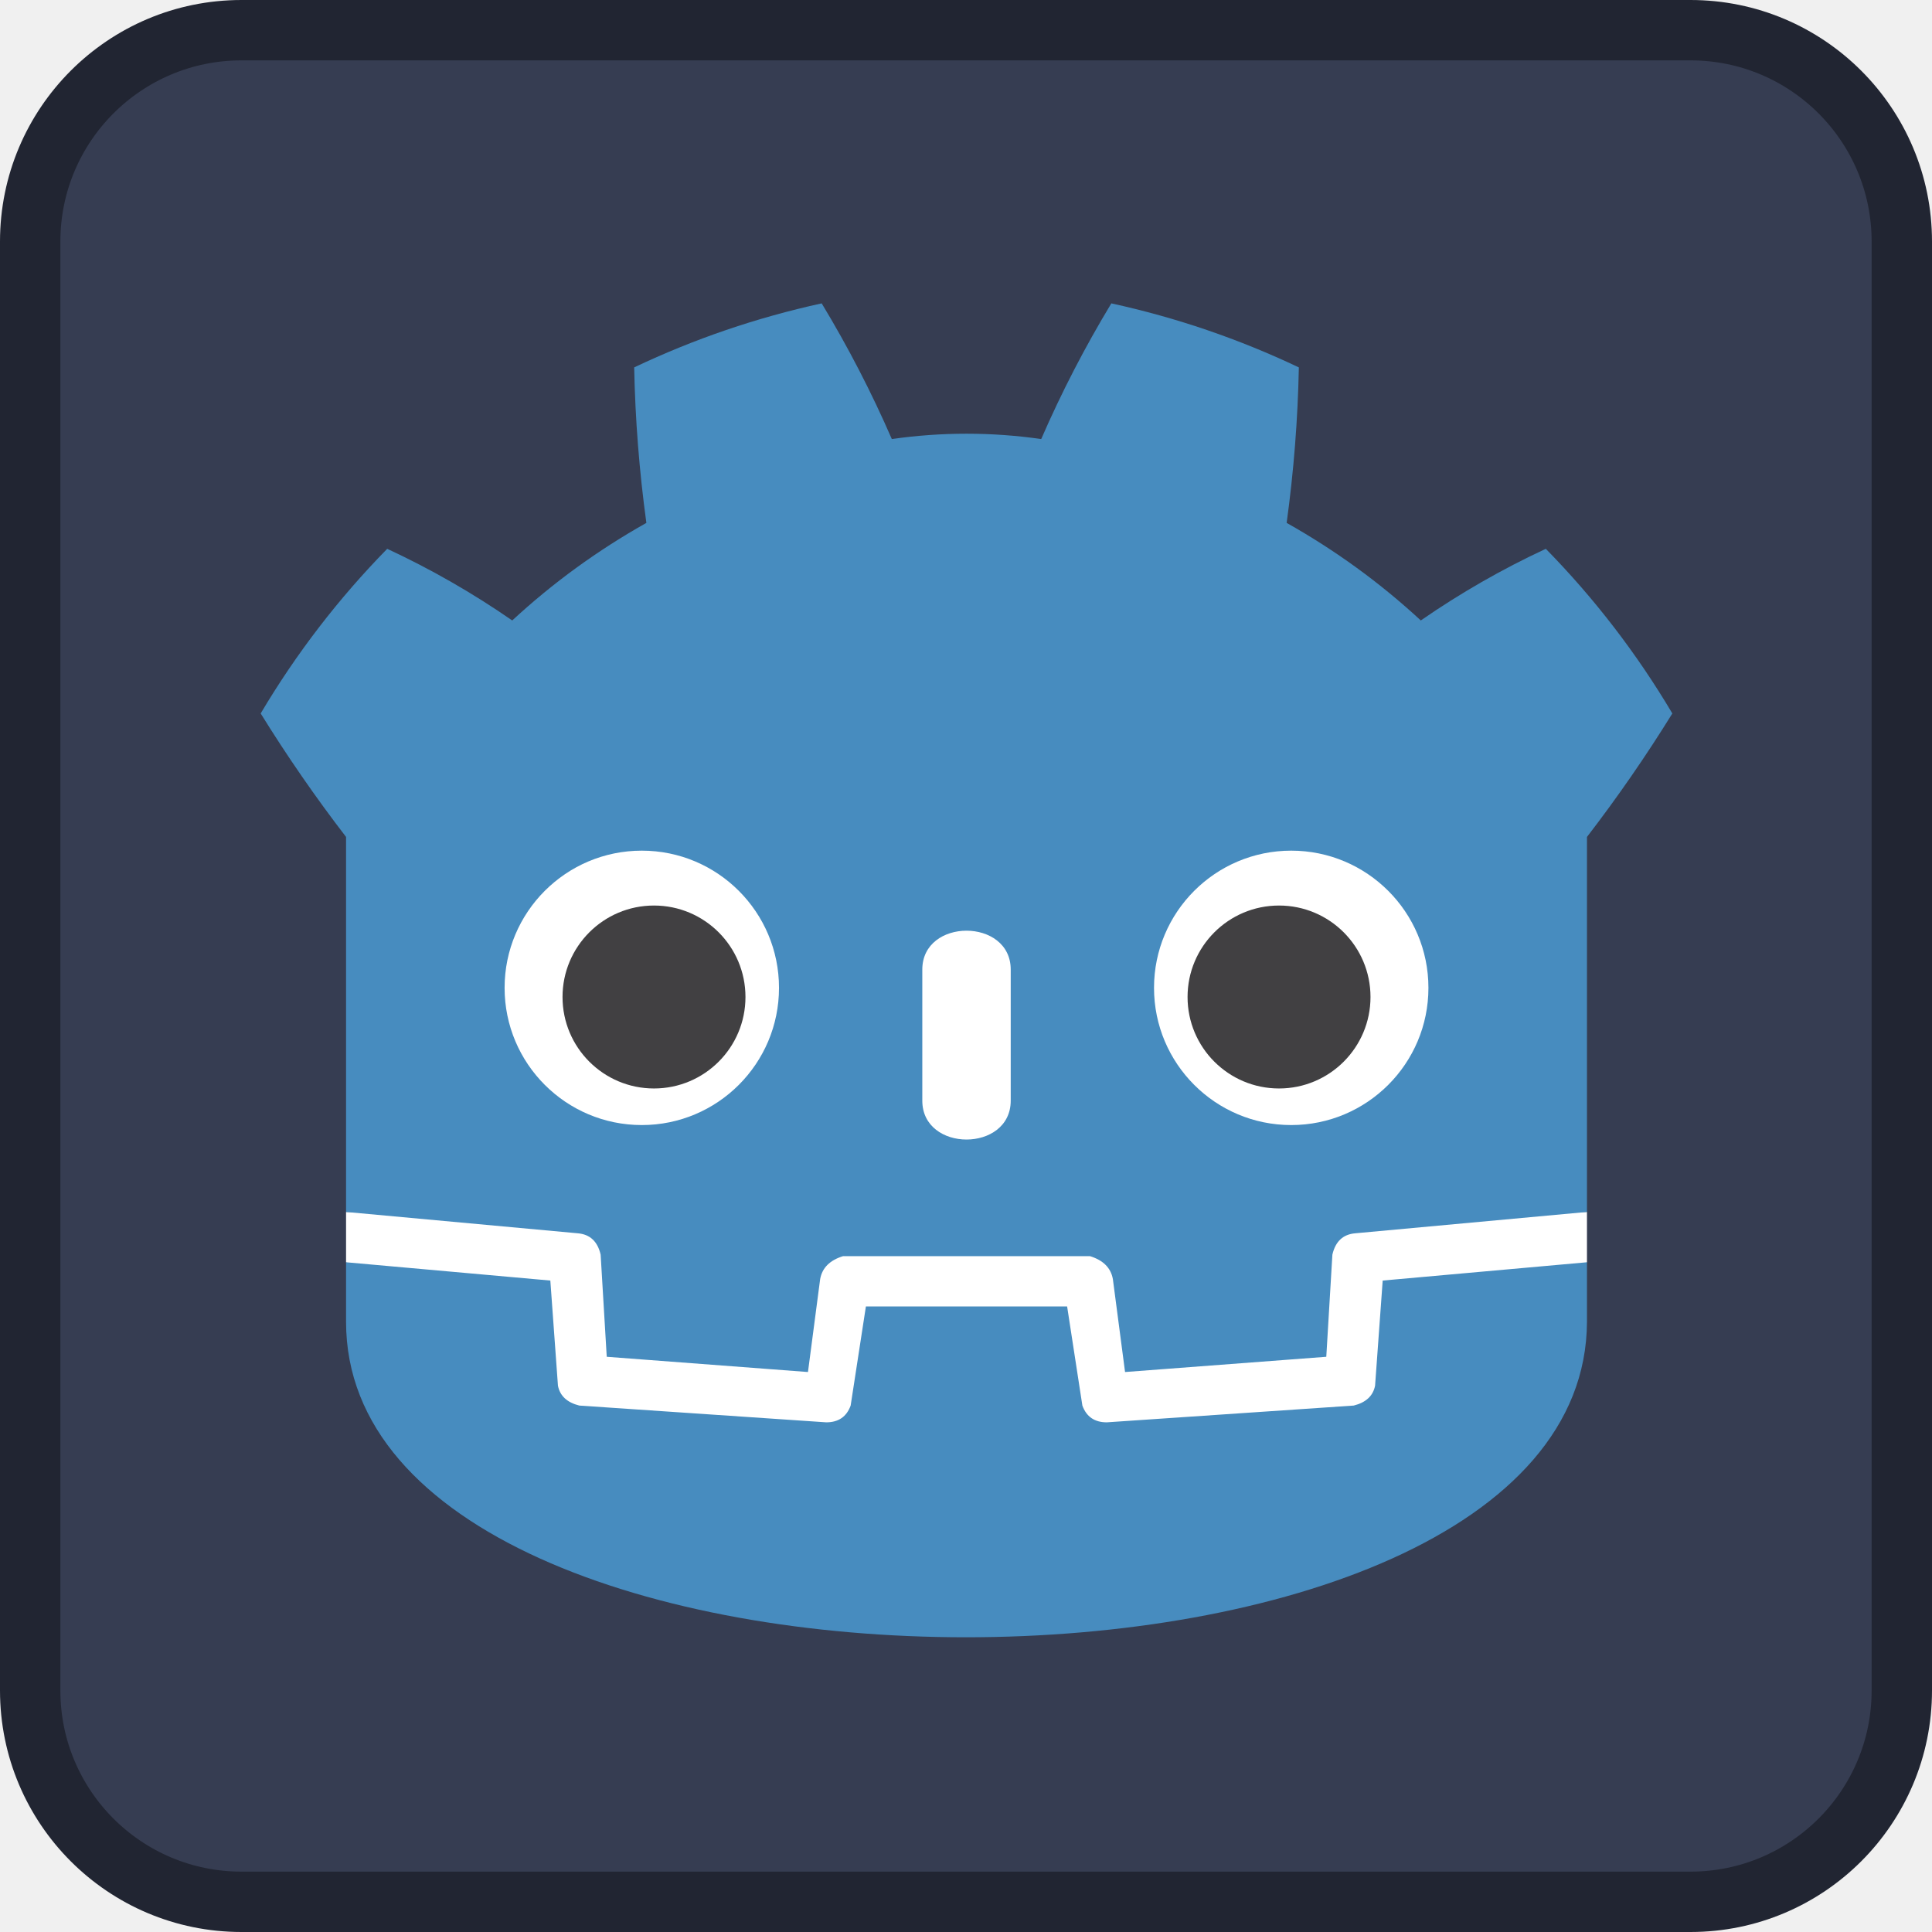
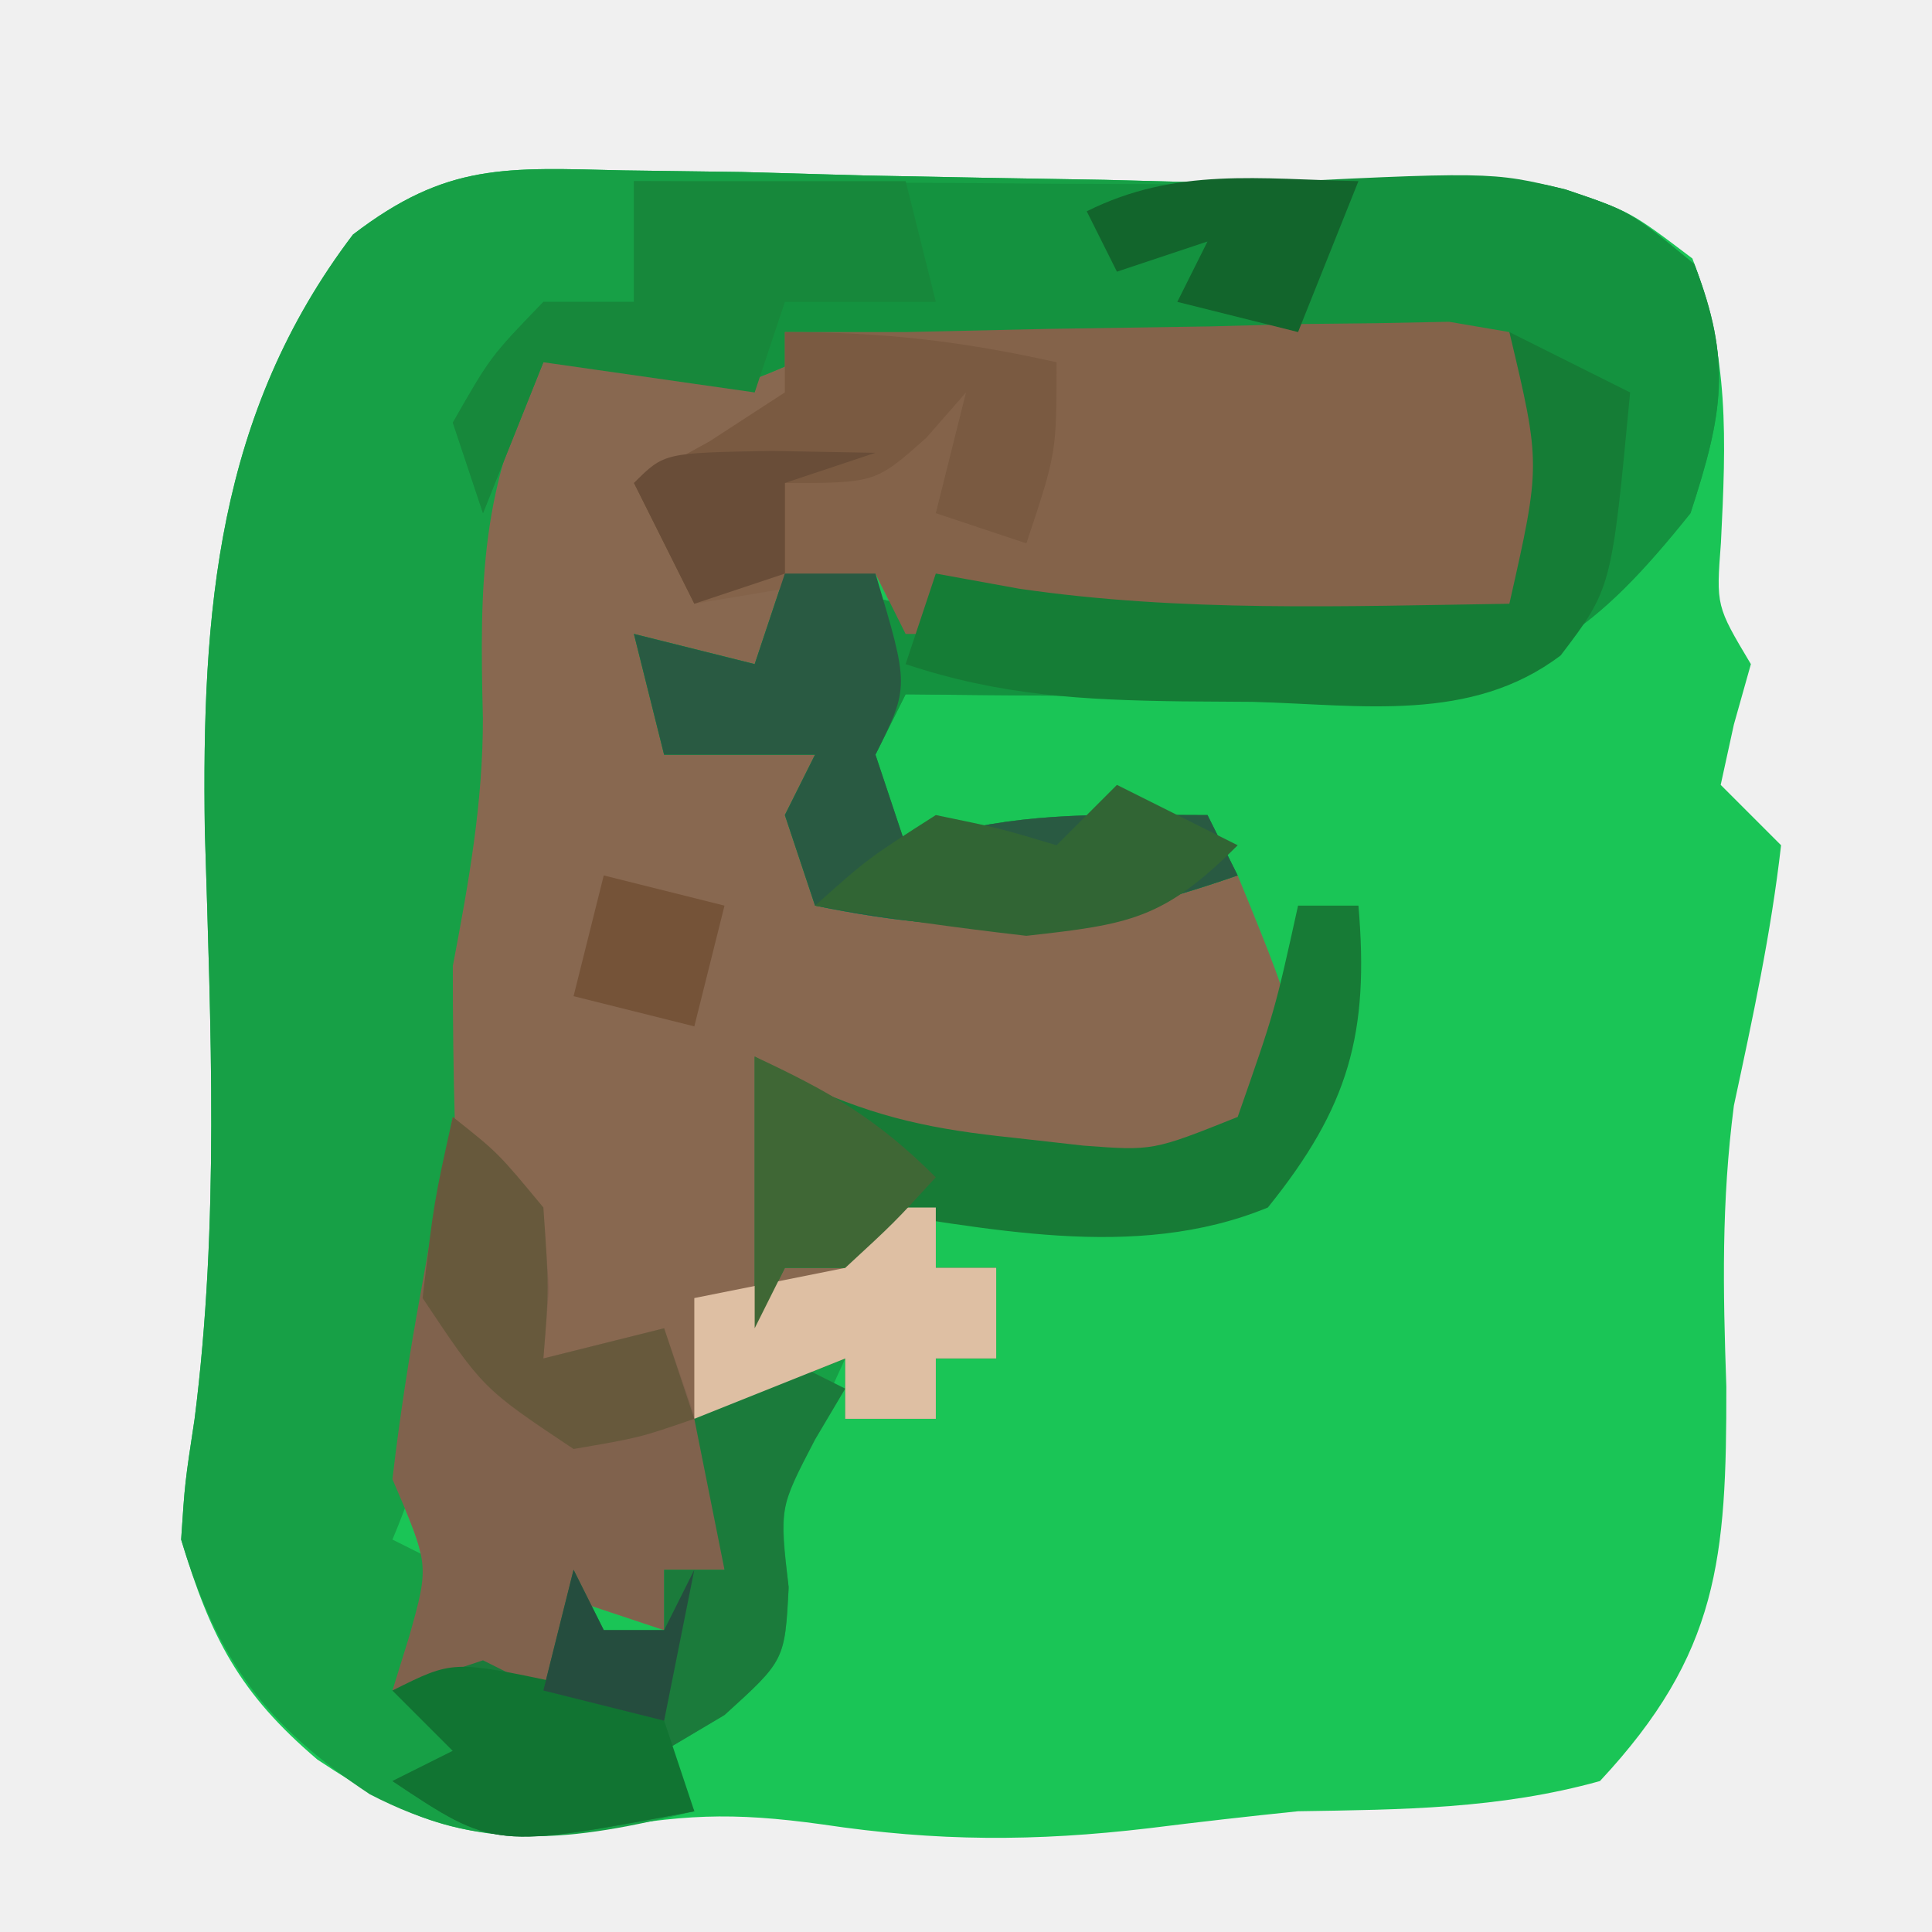
- <svg xmlns="http://www.w3.org/2000/svg" width="128" height="128">
-   <rect width="124" height="124" x="2" y="2" fill="#363d52" stroke="#212532" stroke-width="4" rx="14" />
-   <g fill="#fff" transform="translate(12.322 12.322)scale(.101)">
-     <path d="M105 673v33q407 354 814 0v-33z" />
-     <path fill="#478cbf" d="m105 673 152 14q12 1 15 14l4 67 132 10 8-61q2-11 15-15h162q13 4 15 15l8 61 132-10 4-67q3-13 15-14l152-14V427q30-39 56-81-35-59-83-108-43 20-82 47-40-37-88-64 7-51 8-102-59-28-123-42-26 43-46 89-49-7-98 0-20-46-46-89-64 14-123 42 1 51 8 102-48 27-88 64-39-27-82-47-48 49-83 108 26 42 56 81zm0 33v39c0 276 813 276 814 0v-39l-134 12-5 69q-2 10-14 13l-162 11q-12 0-16-11l-10-65H446l-10 65q-4 11-16 11l-162-11q-12-3-14-13l-5-69z" />
-     <path d="M483 600c0 34 58 34 58 0v-86c0-34-58-34-58 0z" />
-     <circle cx="725" cy="526" r="90" />
-     <circle cx="299" cy="526" r="90" />
-   </g>
-   <g fill="#414042" transform="translate(12.322 12.322)scale(.101)">
-     <circle cx="307" cy="532" r="60" />
-     <circle cx="717" cy="532" r="60" />
-   </g>
+ <svg xmlns="http://www.w3.org/2000/svg" version="1.1" width="64" height="64">
+   <path d="M0 0 C2.133 0.711 2.133 0.711 4.195 2.273 C5.43 5.483 5.31 8.279 5.141 11.688 C4.981 13.782 4.981 13.782 6.133 15.711 C5.854 16.701 5.854 16.701 5.57 17.711 C5.426 18.371 5.282 19.031 5.133 19.711 C5.793 20.371 6.453 21.031 7.133 21.711 C6.8 24.64 6.188 27.456 5.57 30.336 C5.154 33.549 5.208 36.418 5.32 39.648 C5.327 45.337 5.077 48.485 1.133 52.711 C-2.198 53.638 -5.427 53.656 -8.867 53.711 C-10.515 53.88 -12.161 54.067 -13.805 54.273 C-17.575 54.718 -20.827 54.717 -24.617 54.148 C-27.631 53.73 -29.339 53.802 -32.43 54.398 C-36.406 54.76 -38.094 54.157 -41.352 52 C-43.942 49.797 -44.886 47.961 -45.867 44.711 C-45.742 42.823 -45.742 42.823 -45.422 40.723 C-44.597 34.233 -44.885 27.764 -45.082 21.238 C-45.188 13.982 -44.681 7.418 -40.175 1.481 C-37.055 -0.912 -35.103 -0.735 -31.203 -0.645 C-29.917 -0.627 -28.63 -0.61 -27.305 -0.592 C-25.95 -0.554 -24.596 -0.516 -23.242 -0.477 C-20.583 -0.421 -17.925 -0.376 -15.266 -0.332 C-13.497 -0.286 -13.497 -0.286 -11.693 -0.239 C-1.682 -0.416 -1.682 -0.416 0 0 Z " fill="#1AC556" transform="translate(51.86719,6.289062)" />
+   <path d="M0 0 C2.102 0.659 2.102 0.659 4.121 0.047 C8.514 -0.753 12.856 -0.725 17.312 -0.75 C18.227 -0.771 19.142 -0.791 20.084 -0.812 C20.957 -0.818 21.831 -0.823 22.73 -0.828 C23.526 -0.837 24.322 -0.847 25.141 -0.856 C26.123 -0.68 26.123 -0.68 27.125 -0.5 C29.125 2.5 29.125 2.5 28.75 5.688 C28.544 6.616 28.337 7.544 28.125 8.5 C24.186 9.437 20.543 9.604 16.5 9.562 C15.373 9.553 14.247 9.544 13.086 9.535 C12.109 9.524 11.132 9.512 10.125 9.5 C9.135 9.5 8.145 9.5 7.125 9.5 C6.795 8.84 6.465 8.18 6.125 7.5 C4.805 8.82 3.485 10.14 2.125 11.5 C1.135 11.17 0.145 10.84 -0.875 10.5 C-0.875 11.16 -0.875 11.82 -0.875 12.5 C0.775 12.83 2.425 13.16 4.125 13.5 C4.125 15.15 4.125 16.8 4.125 18.5 C4.888 18.314 5.651 18.129 6.438 17.938 C9.125 17.5 9.125 17.5 12.125 18.5 C14.134 18.224 16.137 17.898 18.125 17.5 C20.34 22.915 20.34 22.915 19.25 25.875 C18.879 26.411 18.508 26.948 18.125 27.5 C12.195 27.701 8.46 27.167 3.125 24.5 C3.125 25.304 3.125 26.109 3.125 26.938 C3.125 28.125 3.125 29.312 3.125 30.5 C3.785 30.5 4.445 30.5 5.125 30.5 C5.125 29.84 5.125 29.18 5.125 28.5 C6.115 28.5 7.105 28.5 8.125 28.5 C8.125 29.16 8.125 29.82 8.125 30.5 C8.785 30.5 9.445 30.5 10.125 30.5 C10.125 31.49 10.125 32.48 10.125 33.5 C9.465 33.5 8.805 33.5 8.125 33.5 C8.125 34.16 8.125 34.82 8.125 35.5 C7.135 35.5 6.145 35.5 5.125 35.5 C5.125 34.84 5.125 34.18 5.125 33.5 C3.063 35.312 3.063 35.312 1.125 37.5 C1.125 38.49 1.125 39.48 1.125 40.5 C0.465 40.5 -0.195 40.5 -0.875 40.5 C-0.875 41.16 -0.875 41.82 -0.875 42.5 C-1.865 42.17 -2.855 41.84 -3.875 41.5 C-4.205 42.49 -4.535 43.48 -4.875 44.5 C-6.525 44.5 -8.175 44.5 -9.875 44.5 C-9.689 43.902 -9.504 43.304 -9.312 42.688 C-8.654 40.336 -8.654 40.336 -9.875 37.5 C-9.754 35.414 -9.754 35.414 -9.438 33.125 C-9.027 29.882 -8.779 26.774 -8.875 23.5 C-8.875 20.478 -8.492 17.61 -8.086 14.621 C-7.802 12.243 -7.802 12.243 -8 8.812 C-7.86 5.091 -7.174 3.396 -4.875 0.5 C-1.875 -0.5 -1.875 -0.5 0 0 Z " fill="#886850" transform="translate(22.875,11.5)" />
+   <path d="M0 0 C2.137 0.723 2.137 0.723 4.262 2.473 C5.518 5.704 5.21 7.435 4.137 10.723 C1.018 14.621 -0.983 16.093 -5.863 16.723 C-8.644 16.791 -11.397 16.817 -14.176 16.785 C-14.916 16.781 -15.657 16.776 -16.42 16.771 C-18.234 16.76 -20.049 16.742 -21.863 16.723 C-22.193 17.383 -22.523 18.043 -22.863 18.723 C-22.533 19.713 -22.203 20.703 -21.863 21.723 C-20.966 21.475 -20.966 21.475 -20.051 21.223 C-17.293 20.592 -14.687 20.723 -11.863 20.723 C-11.368 21.713 -11.368 21.713 -10.863 22.723 C-16.029 24.515 -19.374 24.843 -24.863 23.723 C-25.193 22.733 -25.523 21.743 -25.863 20.723 C-25.533 20.063 -25.203 19.403 -24.863 18.723 C-26.513 18.723 -28.163 18.723 -29.863 18.723 C-30.193 17.403 -30.523 16.083 -30.863 14.723 C-29.543 15.053 -28.223 15.383 -26.863 15.723 C-26.533 14.733 -26.203 13.743 -25.863 12.723 C-25.265 12.888 -24.667 13.053 -24.051 13.223 C-21.75 13.834 -21.75 13.834 -18.863 13.723 C-13.197 13.723 -7.53 13.723 -1.863 13.723 C-1.533 11.413 -1.203 9.103 -0.863 6.723 C-5.258 5.635 -9.552 5.573 -14.051 5.598 C-14.775 5.594 -15.498 5.59 -16.244 5.586 C-20.182 5.518 -20.182 5.518 -23.863 6.723 C-23.863 6.063 -23.863 5.403 -23.863 4.723 C-24.461 5.073 -25.06 5.424 -25.676 5.785 C-27.863 6.723 -27.863 6.723 -30.863 5.723 C-31.853 5.723 -32.843 5.723 -33.863 5.723 C-35.954 9.774 -35.978 13.074 -35.867 17.508 C-35.862 20.32 -36.338 22.965 -36.863 25.723 C-36.863 27.479 -36.847 29.236 -36.793 30.992 C-36.685 36.005 -36.882 40.017 -38.863 44.723 C-38.203 45.053 -37.543 45.383 -36.863 45.723 C-37.523 47.043 -38.183 48.363 -38.863 49.723 C-37.378 49.228 -37.378 49.228 -35.863 48.723 C-35.203 49.053 -34.543 49.383 -33.863 49.723 C-33.533 48.403 -33.203 47.083 -32.863 45.723 C-32.533 46.383 -32.203 47.043 -31.863 47.723 C-31.203 47.723 -30.543 47.723 -29.863 47.723 C-29.863 47.063 -29.863 46.403 -29.863 45.723 C-29.203 45.723 -28.543 45.723 -27.863 45.723 C-28.358 43.248 -28.358 43.248 -28.863 40.723 C-27.213 40.063 -25.563 39.403 -23.863 38.723 C-24.193 39.445 -24.523 40.166 -24.863 40.91 C-26.034 43.638 -26.034 43.638 -25.738 46.348 C-25.863 48.723 -25.863 48.723 -27.863 50.535 C-28.853 51.123 -28.853 51.123 -29.863 51.723 C-29.533 52.383 -29.203 53.043 -28.863 53.723 C-32.972 54.729 -35.847 55.112 -39.613 53.16 C-43.062 50.877 -44.646 48.754 -45.863 44.723 C-45.738 42.835 -45.738 42.835 -45.418 40.734 C-44.593 34.245 -44.881 27.776 -45.078 21.25 C-45.184 13.993 -44.677 7.43 -40.171 1.493 C-37.051 -0.9 -35.099 -0.723 -31.199 -0.633 C-29.913 -0.615 -28.626 -0.598 -27.301 -0.58 C-25.947 -0.543 -24.592 -0.504 -23.238 -0.465 C-20.579 -0.409 -17.921 -0.364 -15.262 -0.32 C-13.493 -0.274 -13.493 -0.274 -11.689 -0.227 C-1.665 -0.405 -1.665 -0.405 0 0 Z " fill="#17A046" transform="translate(51.86328,6.277344)" />
+   <path d="M0 0 C2.137 0.723 2.137 0.723 4.262 2.473 C5.518 5.704 5.21 7.435 4.137 10.723 C1.018 14.621 -0.983 16.093 -5.863 16.723 C-8.644 16.791 -11.397 16.817 -14.176 16.785 C-14.916 16.781 -15.657 16.776 -16.42 16.771 C-18.234 16.76 -20.049 16.742 -21.863 16.723 C-22.193 17.383 -22.523 18.043 -22.863 18.723 C-22.533 19.713 -22.203 20.703 -21.863 21.723 C-20.966 21.475 -20.966 21.475 -20.051 21.223 C-17.293 20.592 -14.687 20.723 -11.863 20.723 C-11.533 21.383 -11.203 22.043 -10.863 22.723 C-16.029 24.515 -19.374 24.843 -24.863 23.723 C-25.193 22.733 -25.523 21.743 -25.863 20.723 C-25.533 20.063 -25.203 19.403 -24.863 18.723 C-26.513 18.723 -28.163 18.723 -29.863 18.723 C-30.193 17.403 -30.523 16.083 -30.863 14.723 C-29.543 15.053 -28.223 15.383 -26.863 15.723 C-26.533 14.733 -26.203 13.743 -25.863 12.723 C-25.265 12.888 -24.667 13.053 -24.051 13.223 C-21.75 13.834 -21.75 13.834 -18.863 13.723 C-13.197 13.723 -7.53 13.723 -1.863 13.723 C-1.533 11.413 -1.203 9.103 -0.863 6.723 C-5.258 5.635 -9.552 5.573 -14.051 5.598 C-14.775 5.594 -15.498 5.59 -16.244 5.586 C-20.182 5.518 -20.182 5.518 -23.863 6.723 C-23.863 6.063 -23.863 5.403 -23.863 4.723 C-24.461 5.073 -25.06 5.424 -25.676 5.785 C-27.863 6.723 -27.863 6.723 -30.863 5.723 C-31.853 5.723 -32.843 5.723 -33.863 5.723 C-34.523 7.373 -35.183 9.023 -35.863 10.723 C-36.193 9.733 -36.523 8.743 -36.863 7.723 C-35.613 5.535 -35.613 5.535 -33.863 3.723 C-32.873 3.723 -31.883 3.723 -30.863 3.723 C-30.863 2.403 -30.863 1.083 -30.863 -0.277 C-29.879 -0.269 -29.879 -0.269 -28.875 -0.261 C-25.913 -0.241 -22.951 -0.228 -19.988 -0.215 C-18.956 -0.206 -17.923 -0.198 -16.859 -0.189 C-15.873 -0.186 -14.887 -0.183 -13.871 -0.18 C-12.96 -0.174 -12.049 -0.169 -11.11 -0.164 C-2.469 -0.6 -2.469 -0.6 0 0 Z " fill="#14923F" transform="translate(51.86328,6.277344)" />
+   <path d="M0 0 C1.32 0 2.64 0 4 0 C5.565 -0.033 7.13 -0.068 8.695 -0.105 C10.505 -0.133 12.315 -0.161 14.125 -0.188 C15.044 -0.213 15.963 -0.238 16.91 -0.264 C17.788 -0.273 18.666 -0.283 19.57 -0.293 C20.372 -0.309 21.174 -0.324 22 -0.341 C22.99 -0.172 22.99 -0.172 24 0 C26 3 26 3 25.625 6.188 C25.316 7.58 25.316 7.58 25 9 C21.061 9.937 17.418 10.104 13.375 10.062 C12.248 10.053 11.122 10.044 9.961 10.035 C8.984 10.024 8.007 10.012 7 10 C6.01 10 5.02 10 4 10 C3.67 9.34 3.34 8.68 3 8 C1.02 8.33 -0.96 8.66 -3 9 C-3.66 7.68 -4.32 6.36 -5 5 C-4.175 4.546 -3.35 4.093 -2.5 3.625 C-1.262 2.821 -1.262 2.821 0 2 C0 1.34 0 0.68 0 0 Z " fill="#84634A" transform="translate(26,11)" />
+   <path d="M0 0 C2.977 2.664 2.977 2.664 3.188 5.688 C3.126 6.451 3.064 7.214 3 8 C4.32 7.67 5.64 7.34 7 7 C9 12.75 9 12.75 9 15 C8.34 15 7.68 15 7 15 C7 15.66 7 16.32 7 17 C6.01 16.67 5.02 16.34 4 16 C3.67 16.99 3.34 17.98 3 19 C1.35 19 -0.3 19 -2 19 C-1.722 18.103 -1.722 18.103 -1.438 17.188 C-0.779 14.836 -0.779 14.836 -2 12 C-1.759 9.928 -1.438 7.865 -1.062 5.812 C-0.868 4.726 -0.673 3.639 -0.473 2.52 C-0.317 1.688 -0.161 0.857 0 0 Z " fill="#80624D" transform="translate(15,37)" />
+   <path d="M0 0 C0.66 0.33 1.32 0.66 2 1 C1.67 1.557 1.34 2.114 1 2.688 C-0.19 4.973 -0.19 4.973 0.125 7.562 C0 10 0 10 -2 11.812 C-2.66 12.204 -3.32 12.596 -4 13 C-3.67 13.66 -3.34 14.32 -3 15 C-9.625 16.25 -9.625 16.25 -13 14 C-12.34 13.67 -11.68 13.34 -11 13 C-11.66 12.34 -12.32 11.68 -13 11 C-12.01 10.67 -11.02 10.34 -10 10 C-9.34 10.33 -8.68 10.66 -8 11 C-7.67 9.68 -7.34 8.36 -7 7 C-6.67 7.66 -6.34 8.32 -6 9 C-5.34 9 -4.68 9 -4 9 C-4 8.34 -4 7.68 -4 7 C-3.34 7 -2.68 7 -2 7 C-2.33 5.35 -2.66 3.7 -3 2 C-2.01 1.34 -1.02 0.68 0 0 Z " fill="#1B7B3B" transform="translate(26,45)" />
+   <path d="M0 0 C0.99 0 1.98 0 3 0 C4.125 3.75 4.125 3.75 3 6 C3.33 6.99 3.66 7.98 4 9 C4.598 8.835 5.196 8.67 5.812 8.5 C8.57 7.87 11.176 8 14 8 C14.33 8.66 14.66 9.32 15 10 C9.834 11.792 6.489 12.12 1 11 C0.67 10.01 0.34 9.02 0 8 C0.33 7.34 0.66 6.68 1 6 C-0.65 6 -2.3 6 -4 6 C-4.33 4.68 -4.66 3.36 -5 2 C-3.68 2.33 -2.36 2.66 -1 3 C-0.67 2.01 -0.34 1.02 0 0 Z " fill="#295A42" transform="translate(26,19)" />
+   <path d="M0 0 C0.66 0 1.32 0 2 0 C2.363 4.238 1.684 6.668 -1 10 C-5.435 11.826 -10.371 10.656 -15 10 C-15 10.66 -15 11.32 -15 12 C-15.66 12 -16.32 12 -17 12 C-17.33 12.66 -17.66 13.32 -18 14 C-18 11 -18 8 -18 5 C-17.434 5.316 -16.868 5.632 -16.285 5.957 C-13.906 7.043 -12.029 7.42 -9.438 7.688 C-8.673 7.774 -7.909 7.86 -7.121 7.949 C-4.809 8.124 -4.809 8.124 -2 7 C-0.77 3.488 -0.77 3.488 0 0 Z " fill="#177B36" transform="translate(43,30)" />
+   <path d="M0 0 C1.32 0.66 2.64 1.32 4 2 C3.388 8.489 3.388 8.489 1.701 10.71 C-1.271 12.964 -4.925 12.345 -8.5 12.25 C-9.272 12.245 -10.044 12.24 -10.84 12.234 C-14.129 12.189 -16.863 12.046 -20 11 C-19.67 10.01 -19.34 9.02 -19 8 C-18.093 8.165 -17.185 8.33 -16.25 8.5 C-10.862 9.289 -5.431 9.08 0 9 C1.042 4.385 1.042 4.385 0 0 Z " fill="#157D36" transform="translate(50,11)" />
+   <path d="M0 0 C2.97 0 5.94 0 9 0 C9.33 1.32 9.66 2.64 10 4 C8.35 4 6.7 4 5 4 C4.67 4.99 4.34 5.98 4 7 C1.69 6.67 -0.62 6.34 -3 6 C-3.66 7.65 -4.32 9.3 -5 11 C-5.33 10.01 -5.66 9.02 -6 8 C-4.75 5.812 -4.75 5.812 -3 4 C-2.01 4 -1.02 4 0 4 C0 2.68 0 1.36 0 0 Z " fill="#17883B" transform="translate(21,6)" />
+   <path d="M0 0 C3.273 0 5.847 0.299 9 1 C9 4 9 4 8 7 C7.01 6.67 6.02 6.34 5 6 C5.33 4.68 5.66 3.36 6 2 C5.35 2.743 5.35 2.743 4.688 3.5 C3 5 3 5 0 5 C0 5.99 0 6.98 0 8 C-0.99 8.33 -1.98 8.66 -3 9 C-3.66 7.68 -4.32 6.36 -5 5 C-4.175 4.546 -3.35 4.093 -2.5 3.625 C-1.262 2.821 -1.262 2.821 0 2 C0 1.34 0 0.68 0 0 Z " fill="#7A5A41" transform="translate(26,11)" />
+   <path d="M0 0 C0.99 0 1.98 0 3 0 C3 0.66 3 1.32 3 2 C3.66 2 4.32 2 5 2 C5 2.99 5 3.98 5 5 C4.34 5 3.68 5 3 5 C3 5.66 3 6.32 3 7 C2.01 7 1.02 7 0 7 C0 6.34 0 5.68 0 5 C-1.65 5.66 -3.3 6.32 -5 7 C-5 5.68 -5 4.36 -5 3 C-3.35 2.67 -1.7 2.34 0 2 C0 1.34 0 0.68 0 0 Z " fill="#DEBFA3" transform="translate(28,40)" />
+   <path d="M0 0 C1.5 1.188 1.5 1.188 3 3 C3.188 5.688 3.188 5.688 3 8 C4.32 7.67 5.64 7.34 7 7 C7.33 7.99 7.66 8.98 8 10 C6.188 10.625 6.188 10.625 4 11 C1 9 1 9 -1 6 C-0.625 2.812 -0.625 2.812 0 0 Z " fill="#67593C" transform="translate(15,37)" />
+   <path d="M0 0 C1.134 0.412 2.269 0.825 3.438 1.25 C3.768 2.24 4.098 3.23 4.438 4.25 C-2.188 5.5 -2.188 5.5 -5.562 3.25 C-4.902 2.92 -4.242 2.59 -3.562 2.25 C-4.223 1.59 -4.883 0.93 -5.562 0.25 C-3.562 -0.75 -3.562 -0.75 0 0 Z " fill="#117432" transform="translate(18.5625,55.75)" />
+   <path d="M0 0 C1.32 0.66 2.64 1.32 4 2 C1.545 4.455 0.422 4.62 -3 5 C-5.342 4.731 -7.679 4.41 -10 4 C-8.25 2.438 -8.25 2.438 -6 1 C-3.875 1.438 -3.875 1.438 -2 2 C-1.34 1.34 -0.68 0.68 0 0 Z " fill="#316534" transform="translate(37,26)" />
+   <path d="M0 0 C-0.66 1.65 -1.32 3.3 -2 5 C-3.32 4.67 -4.64 4.34 -6 4 C-5.67 3.34 -5.34 2.68 -5 2 C-5.99 2.33 -6.98 2.66 -8 3 C-8.33 2.34 -8.66 1.68 -9 1 C-6.043 -0.478 -3.258 -0.06 0 0 Z " fill="#12652C" transform="translate(45,6)" />
+   <path d="M0 0 C2.468 1.152 4.048 2.048 6 4 C4.625 5.5 4.625 5.5 3 7 C2.34 7 1.68 7 1 7 C0.67 7.66 0.34 8.32 0 9 C0 6 0 3 0 0 Z " fill="#3F6735" transform="translate(25,35)" />
+   <path d="M0 0 C1.134 0.021 2.269 0.041 3.438 0.062 C2.447 0.393 1.458 0.723 0.438 1.062 C0.438 2.053 0.438 3.042 0.438 4.062 C-0.552 4.393 -1.542 4.723 -2.562 5.062 C-3.223 3.743 -3.882 2.422 -4.562 1.062 C-3.562 0.062 -3.562 0.062 0 0 Z " fill="#694D38" transform="translate(25.5625,14.9375)" />
+   <path d="M0 0 C1.98 0.495 1.98 0.495 4 1 C3.67 2.32 3.34 3.64 3 5 C1.68 4.67 0.36 4.34 -1 4 C-0.67 2.68 -0.34 1.36 0 0 Z " fill="#755338" transform="translate(20,29)" />
+   <path d="M0 0 C0.33 0.66 0.66 1.32 1 2 C1.66 2 2.32 2 3 2 C3.33 1.34 3.66 0.68 4 0 C3.67 1.65 3.34 3.3 3 5 C1.68 4.67 0.36 4.34 -1 4 C-0.67 2.68 -0.34 1.36 0 0 Z " fill="#254D3E" transform="translate(19,52)" />
</svg>
